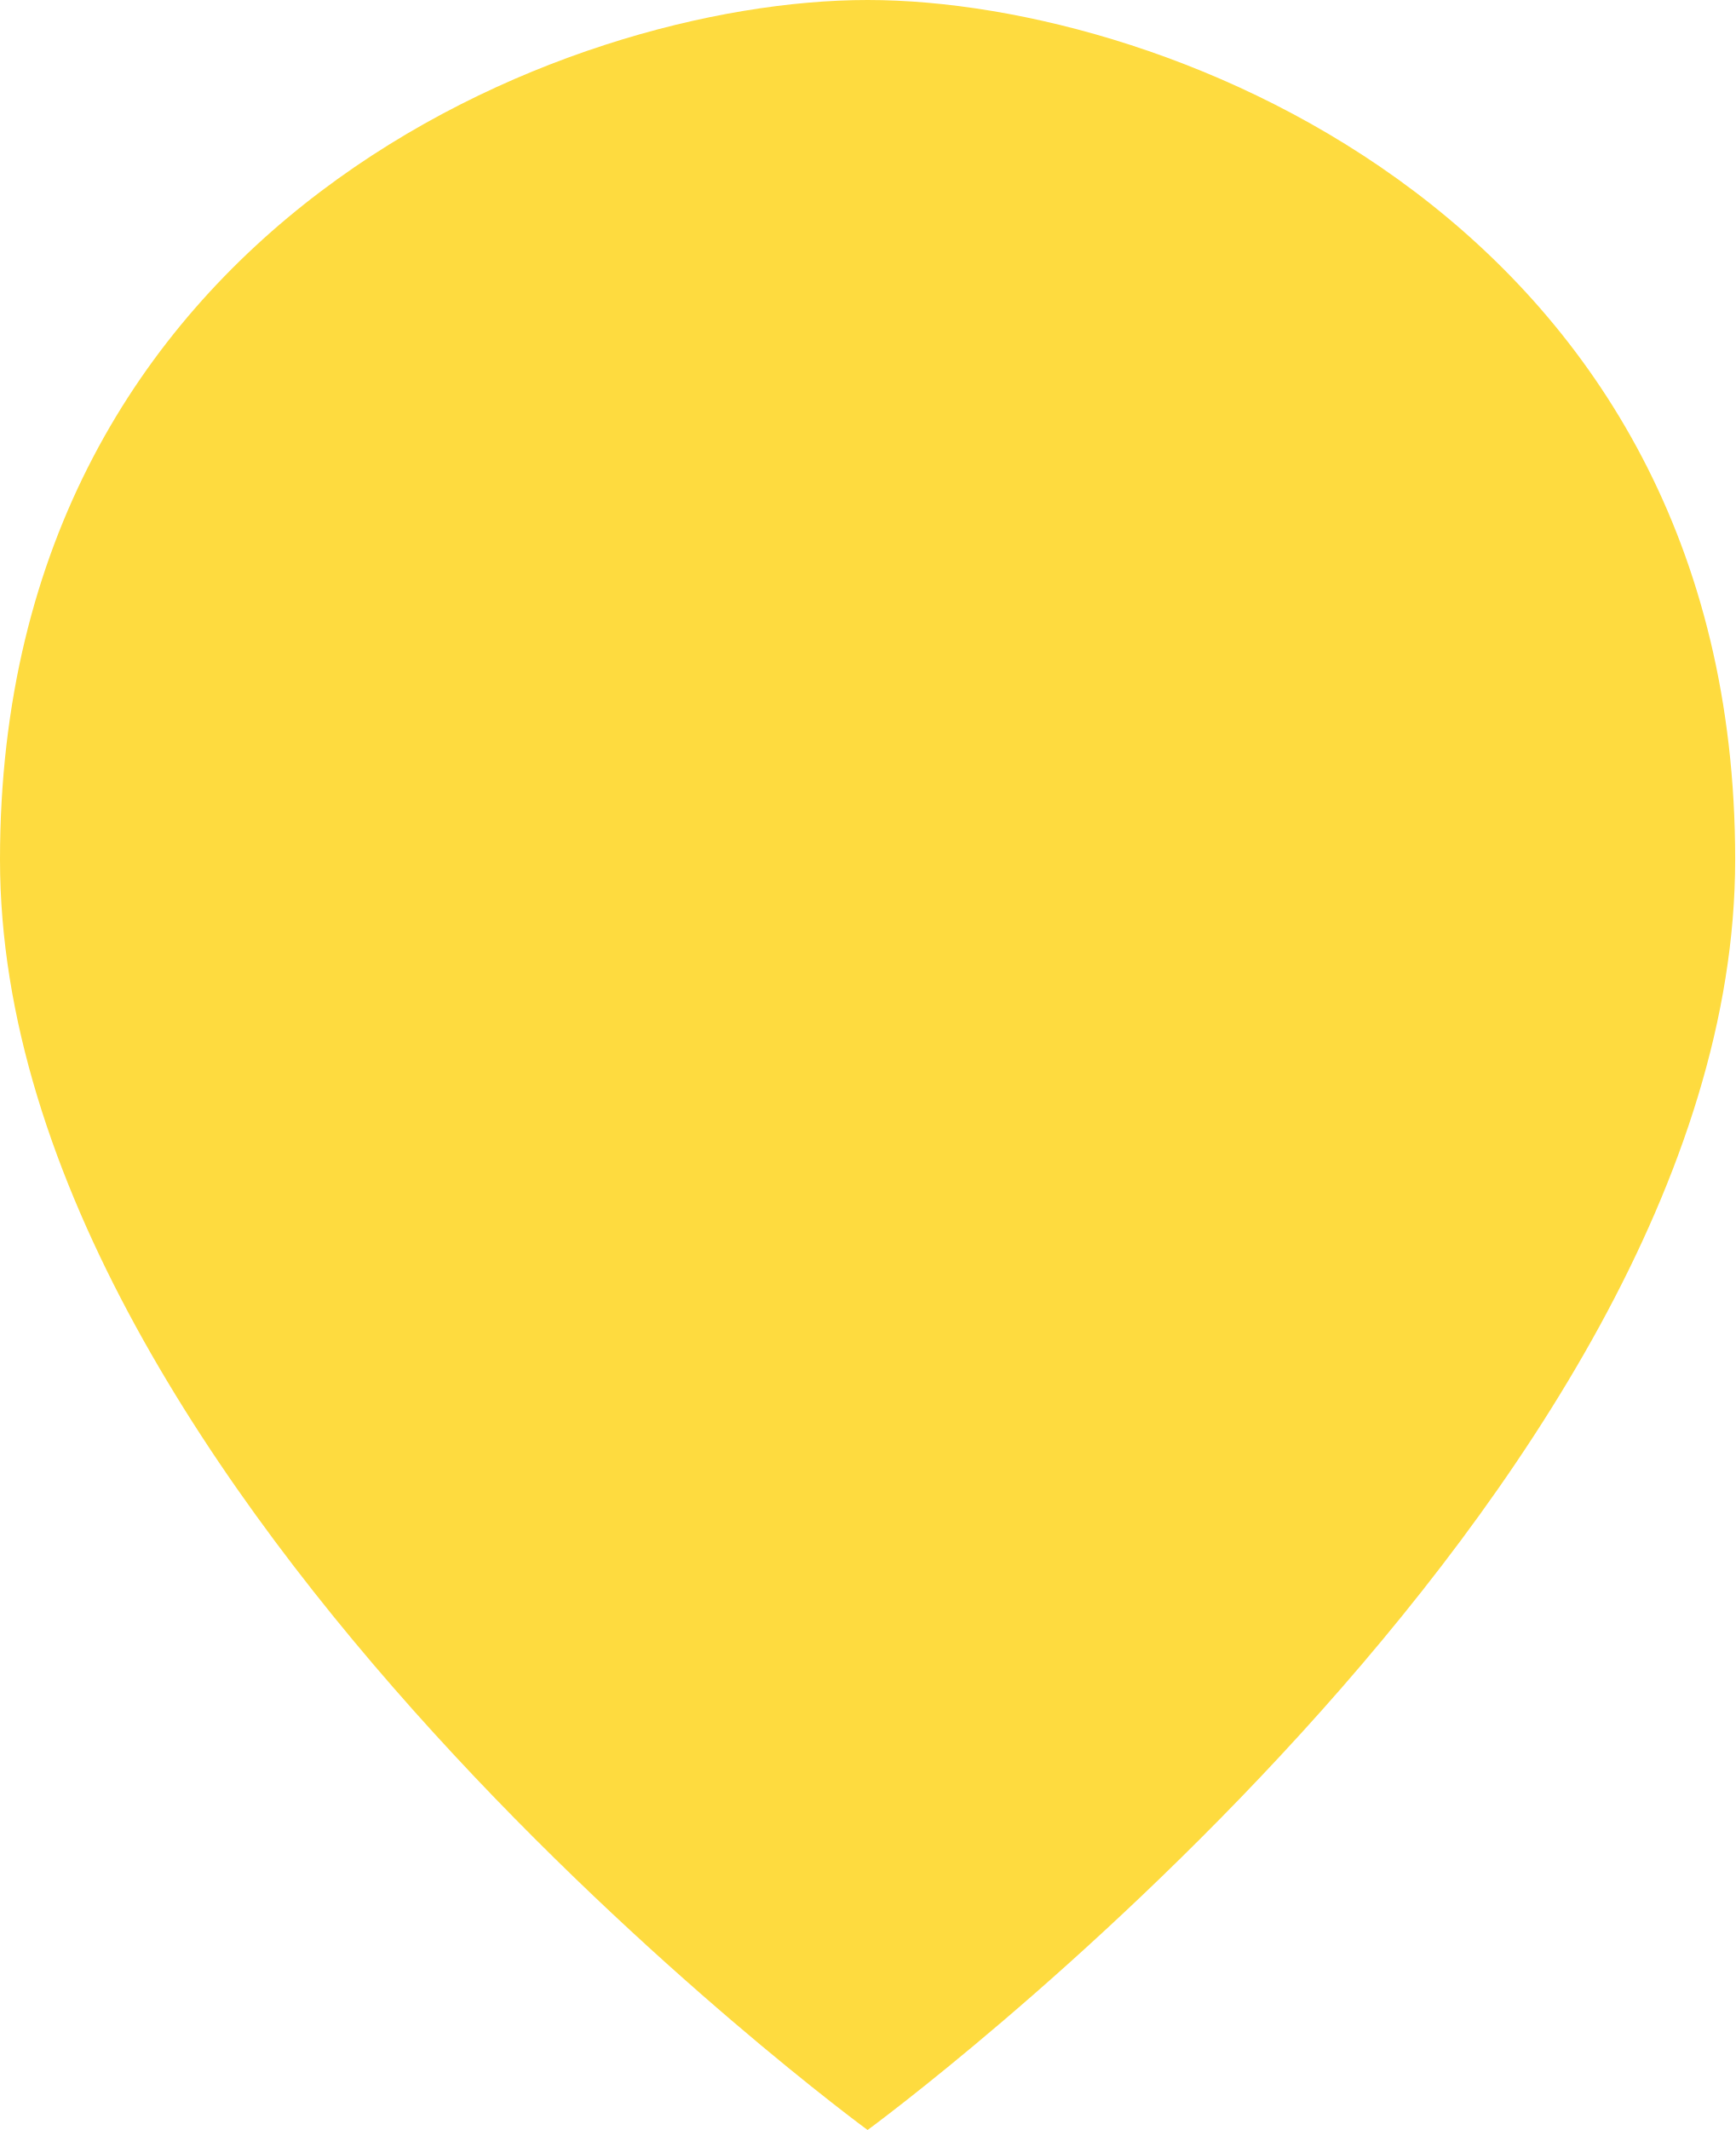
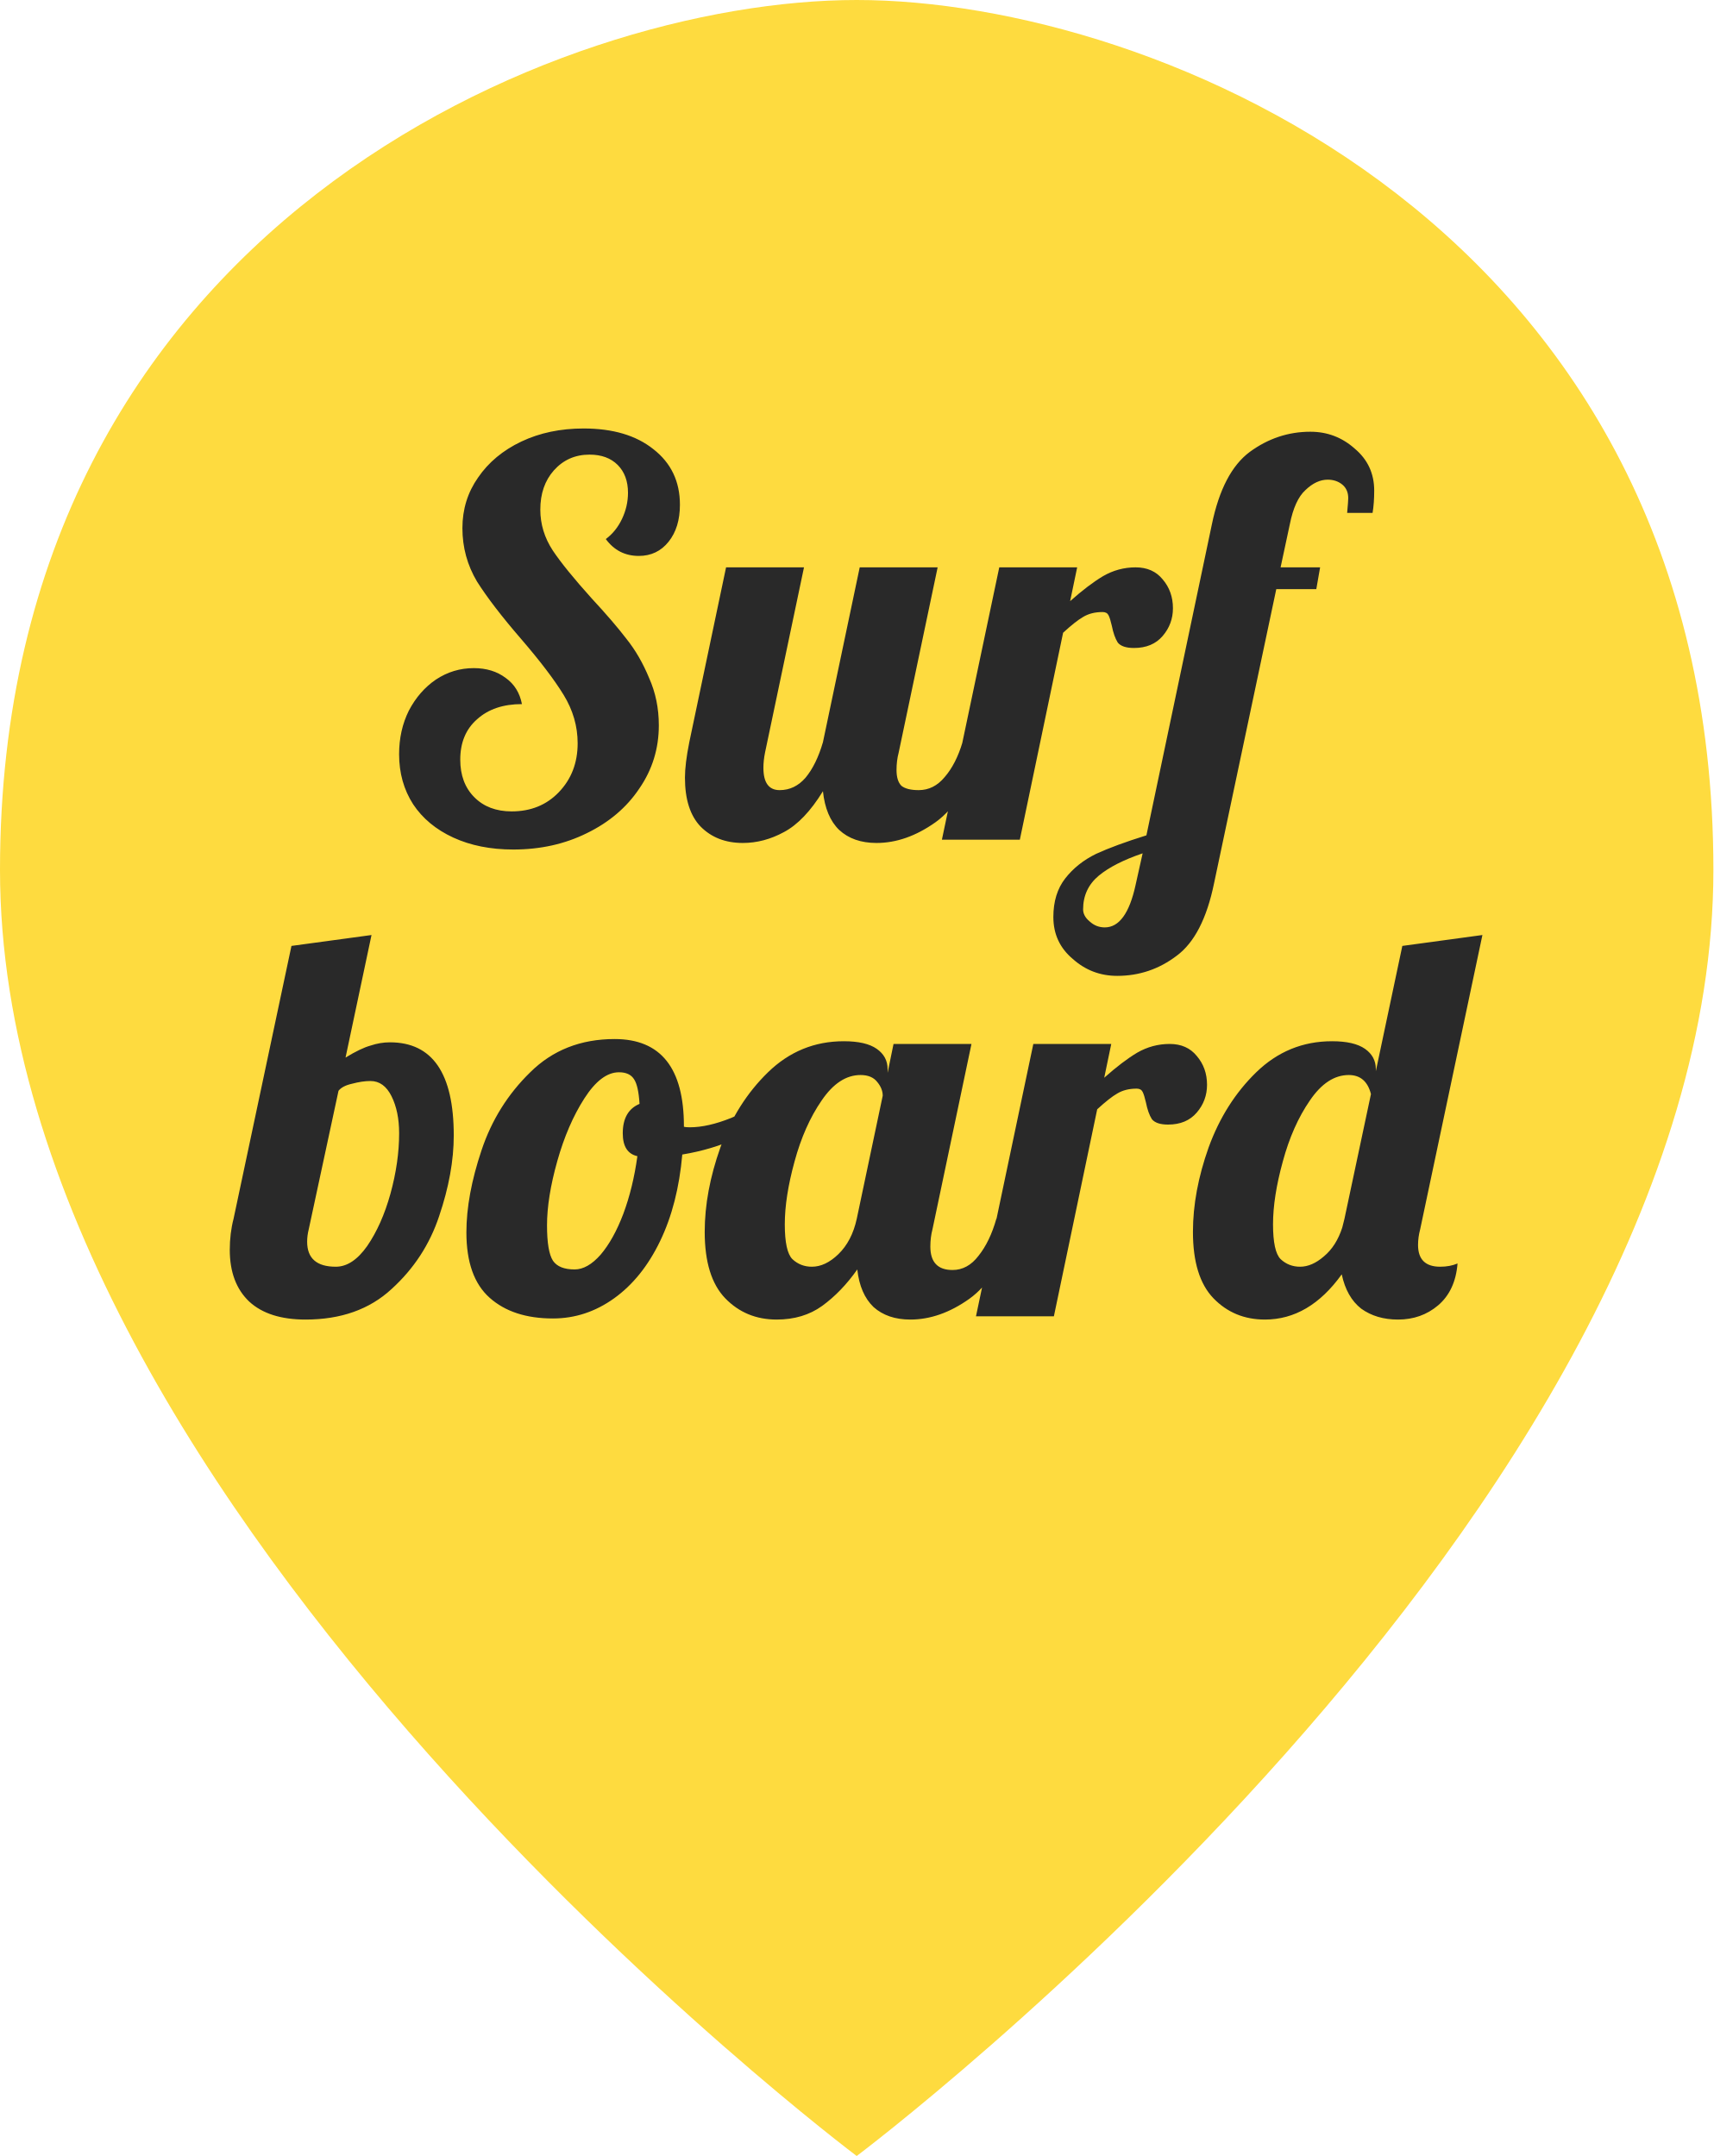
- <svg xmlns="http://www.w3.org/2000/svg" width="44" height="54" viewBox="0 0 44 54" fill="none">
-   <path d="M22 0C14.348 0 0 5.684 0 21.79C0 37.895 22 54 22 54C22 54 44 37.895 44 21.79C44 5.684 29.652 0 22 0Z" fill="#FEDB3F" />
+ <svg xmlns="http://www.w3.org/2000/svg" width="58" height="73" viewBox="0 0 58 73" fill="none">
+   <path d="M29 0C18.913 0 0 7.684 0 29.456C0 51.228 29 73 29 73C29 73 58 51.228 58 29.456C58 7.684 39.087 0 29 0Z" fill="#FEDB3F" />
+   <path d="M17.375 28.764C16.605 28.764 15.928 28.628 15.341 28.358C14.755 28.087 14.304 27.712 13.986 27.233C13.669 26.741 13.51 26.175 13.51 25.536C13.51 24.995 13.62 24.503 13.84 24.061C14.072 23.618 14.377 23.268 14.755 23.01C15.146 22.751 15.573 22.622 16.038 22.622C16.465 22.622 16.825 22.733 17.118 22.954C17.411 23.163 17.594 23.458 17.668 23.84C17.033 23.84 16.526 24.012 16.147 24.356C15.769 24.688 15.58 25.143 15.58 25.721C15.58 26.249 15.738 26.674 16.056 26.993C16.373 27.313 16.795 27.473 17.32 27.473C17.967 27.473 18.498 27.258 18.913 26.827C19.34 26.384 19.554 25.831 19.554 25.167C19.554 24.59 19.395 24.042 19.078 23.526C18.761 23.01 18.284 22.383 17.649 21.645C16.99 20.883 16.489 20.231 16.147 19.69C15.818 19.137 15.653 18.534 15.653 17.883C15.653 17.243 15.83 16.672 16.184 16.168C16.538 15.651 17.027 15.245 17.649 14.95C18.272 14.655 18.974 14.508 19.756 14.508C20.745 14.508 21.532 14.741 22.118 15.209C22.717 15.676 23.016 16.303 23.016 17.09C23.016 17.606 22.888 18.024 22.631 18.344C22.375 18.663 22.039 18.823 21.624 18.823C21.16 18.823 20.787 18.633 20.507 18.252C20.739 18.079 20.922 17.852 21.056 17.569C21.19 17.286 21.258 16.991 21.258 16.684C21.258 16.291 21.142 15.977 20.91 15.743C20.677 15.51 20.36 15.393 19.957 15.393C19.469 15.393 19.066 15.571 18.748 15.928C18.443 16.272 18.29 16.715 18.29 17.256C18.29 17.747 18.431 18.209 18.712 18.639C18.992 19.057 19.432 19.598 20.03 20.262C20.519 20.79 20.91 21.245 21.203 21.627C21.508 22.008 21.764 22.45 21.972 22.954C22.192 23.446 22.302 23.981 22.302 24.559C22.302 25.346 22.082 26.059 21.642 26.698C21.215 27.337 20.623 27.841 19.866 28.21C19.121 28.579 18.29 28.764 17.375 28.764ZM25.146 28.542C24.56 28.542 24.084 28.358 23.718 27.989C23.363 27.62 23.186 27.067 23.186 26.329C23.186 26.022 23.235 25.622 23.333 25.131L24.578 19.21H27.216L25.897 25.481C25.86 25.665 25.842 25.837 25.842 25.997C25.842 26.501 26.025 26.753 26.392 26.753C26.734 26.753 27.027 26.612 27.271 26.329C27.515 26.034 27.71 25.635 27.857 25.131L29.102 19.21H31.74L30.421 25.481C30.372 25.665 30.348 25.862 30.348 26.071C30.348 26.317 30.403 26.495 30.513 26.606C30.635 26.704 30.83 26.753 31.099 26.753C31.441 26.753 31.734 26.606 31.978 26.311C32.234 26.016 32.436 25.622 32.582 25.131H33.352C32.9 26.458 32.338 27.362 31.667 27.841C31.007 28.309 30.342 28.542 29.67 28.542C29.145 28.542 28.724 28.395 28.406 28.1C28.101 27.805 27.918 27.368 27.857 26.79C27.442 27.466 27.002 27.927 26.538 28.173C26.086 28.419 25.622 28.542 25.146 28.542ZM33.826 19.21H36.463L36.225 20.354C36.64 19.985 37.013 19.702 37.342 19.506C37.684 19.309 38.051 19.21 38.441 19.21C38.832 19.21 39.137 19.346 39.357 19.616C39.589 19.887 39.705 20.213 39.705 20.594C39.705 20.95 39.589 21.264 39.357 21.534C39.125 21.805 38.801 21.94 38.386 21.94C38.118 21.94 37.935 21.878 37.837 21.756C37.751 21.62 37.684 21.43 37.635 21.184C37.599 21.024 37.562 20.907 37.526 20.834C37.489 20.76 37.422 20.723 37.324 20.723C37.068 20.723 36.848 20.778 36.665 20.889C36.494 20.987 36.268 21.165 35.987 21.424L34.522 28.432H31.884L33.826 19.21ZM37.818 33.042C37.244 33.042 36.744 32.852 36.316 32.47C35.877 32.102 35.657 31.628 35.657 31.05C35.657 30.522 35.791 30.085 36.06 29.741C36.328 29.397 36.676 29.12 37.104 28.911C37.531 28.714 38.099 28.505 38.807 28.284L41.023 17.754C41.268 16.573 41.695 15.756 42.306 15.301C42.928 14.846 43.612 14.618 44.357 14.618C44.931 14.618 45.431 14.809 45.859 15.19C46.298 15.559 46.518 16.032 46.518 16.61C46.518 16.893 46.5 17.145 46.463 17.366H45.602C45.627 17.096 45.639 16.93 45.639 16.868C45.639 16.672 45.572 16.518 45.438 16.407C45.303 16.297 45.138 16.241 44.943 16.241C44.687 16.241 44.436 16.358 44.192 16.592C43.948 16.813 43.771 17.2 43.661 17.754L43.349 19.21H44.687L44.558 19.948H43.203L41.097 29.907C40.852 31.1 40.431 31.917 39.833 32.36C39.235 32.815 38.563 33.042 37.818 33.042ZM37.397 31.401C37.885 31.401 38.233 30.921 38.441 29.962L38.679 28.893C38.032 29.114 37.537 29.366 37.195 29.649C36.841 29.944 36.664 30.325 36.664 30.792C36.664 30.94 36.737 31.075 36.884 31.198C37.031 31.333 37.202 31.401 37.397 31.401ZM10.342 44.679C9.512 44.679 8.877 44.476 8.437 44.071C7.997 43.653 7.778 43.069 7.778 42.319C7.778 41.95 7.82 41.599 7.906 41.267L9.866 32.028L12.576 31.659L11.697 35.808C12.039 35.599 12.32 35.464 12.54 35.403C12.759 35.329 12.979 35.292 13.199 35.292C14.64 35.292 15.36 36.343 15.36 38.446C15.36 39.294 15.195 40.204 14.866 41.175C14.548 42.134 14.011 42.958 13.254 43.646C12.509 44.335 11.539 44.679 10.342 44.679ZM11.367 42.89C11.746 42.89 12.1 42.657 12.43 42.189C12.759 41.71 13.022 41.12 13.217 40.419C13.413 39.706 13.511 39.023 13.511 38.372C13.511 37.88 13.425 37.462 13.254 37.118C13.083 36.774 12.845 36.602 12.54 36.602C12.357 36.602 12.149 36.632 11.917 36.694C11.697 36.743 11.545 36.823 11.459 36.933L10.452 41.618C10.415 41.765 10.397 41.907 10.397 42.042C10.397 42.607 10.72 42.89 11.367 42.89ZM18.718 44.642C17.815 44.642 17.1 44.409 16.575 43.941C16.05 43.474 15.788 42.736 15.788 41.728C15.788 40.892 15.959 39.964 16.301 38.944C16.642 37.923 17.192 37.044 17.949 36.306C18.706 35.556 19.659 35.181 20.806 35.181C22.369 35.181 23.151 36.165 23.151 38.132V38.151C23.187 38.163 23.255 38.169 23.352 38.169C23.755 38.169 24.219 38.065 24.744 37.855C25.269 37.634 25.745 37.37 26.173 37.062L26.338 37.56C25.983 37.942 25.52 38.267 24.946 38.538C24.384 38.796 23.767 38.98 23.096 39.091C22.998 40.21 22.748 41.187 22.345 42.023C21.942 42.859 21.423 43.505 20.788 43.96C20.153 44.415 19.463 44.642 18.718 44.642ZM19.451 42.982C19.744 42.982 20.037 42.816 20.33 42.484C20.623 42.14 20.88 41.679 21.099 41.101C21.319 40.511 21.478 39.86 21.576 39.147C21.246 39.073 21.081 38.815 21.081 38.372C21.081 37.868 21.27 37.536 21.649 37.376C21.624 36.97 21.563 36.694 21.466 36.546C21.368 36.386 21.197 36.306 20.953 36.306C20.55 36.306 20.159 36.602 19.781 37.192C19.402 37.782 19.097 38.489 18.865 39.312C18.633 40.136 18.517 40.862 18.517 41.489C18.517 42.079 18.584 42.478 18.718 42.687C18.853 42.884 19.097 42.982 19.451 42.982ZM26.291 44.679C25.595 44.679 25.015 44.439 24.551 43.96C24.087 43.48 23.855 42.73 23.855 41.71C23.855 40.8 24.032 39.847 24.386 38.851C24.753 37.843 25.29 36.995 25.998 36.306C26.718 35.606 27.573 35.255 28.562 35.255C29.063 35.255 29.435 35.341 29.679 35.513C29.924 35.685 30.046 35.913 30.046 36.196V36.325L30.247 35.347H32.885L31.566 41.618C31.517 41.802 31.493 41.999 31.493 42.208C31.493 42.736 31.743 43.001 32.244 43.001C32.586 43.001 32.879 42.841 33.123 42.521C33.379 42.202 33.581 41.784 33.727 41.267H34.496C34.045 42.595 33.483 43.499 32.811 43.978C32.152 44.446 31.487 44.679 30.815 44.679C30.302 44.679 29.887 44.538 29.57 44.255C29.264 43.96 29.081 43.536 29.02 42.982C28.666 43.486 28.269 43.898 27.829 44.218C27.402 44.525 26.889 44.679 26.291 44.679ZM27.482 42.89C27.787 42.89 28.086 42.749 28.379 42.466C28.684 42.171 28.892 41.771 29.002 41.267L29.881 37.099C29.881 36.94 29.82 36.786 29.698 36.638C29.576 36.478 29.386 36.399 29.13 36.399C28.642 36.399 28.202 36.688 27.811 37.265C27.421 37.831 27.115 38.519 26.895 39.331C26.676 40.13 26.566 40.837 26.566 41.452C26.566 42.066 26.651 42.46 26.822 42.632C27.005 42.804 27.225 42.89 27.482 42.89ZM34.979 35.347H37.617L37.379 36.491C37.794 36.122 38.166 35.839 38.496 35.642C38.838 35.446 39.204 35.347 39.595 35.347C39.986 35.347 40.291 35.483 40.511 35.753C40.743 36.024 40.859 36.349 40.859 36.73C40.859 37.087 40.743 37.401 40.511 37.671C40.279 37.942 39.955 38.077 39.54 38.077C39.271 38.077 39.088 38.015 38.991 37.892C38.905 37.757 38.838 37.567 38.789 37.321C38.752 37.161 38.716 37.044 38.679 36.97C38.643 36.897 38.575 36.86 38.478 36.86C38.221 36.86 38.002 36.915 37.818 37.026C37.647 37.124 37.422 37.302 37.141 37.56L35.675 44.568H33.038L34.979 35.347ZM42.818 44.679C42.122 44.679 41.542 44.439 41.078 43.96C40.614 43.48 40.382 42.73 40.382 41.71C40.382 40.8 40.559 39.847 40.913 38.851C41.28 37.843 41.817 36.995 42.525 36.306C43.246 35.606 44.1 35.255 45.089 35.255C45.59 35.255 45.962 35.341 46.207 35.513C46.451 35.685 46.573 35.913 46.573 36.196V36.27L47.47 32.028L50.181 31.659L48.075 41.618C48.026 41.802 48.002 41.98 48.002 42.153C48.002 42.644 48.252 42.89 48.752 42.89C48.972 42.89 49.168 42.853 49.339 42.78C49.29 43.394 49.07 43.868 48.679 44.2C48.301 44.519 47.849 44.679 47.324 44.679C46.836 44.679 46.42 44.556 46.078 44.31C45.749 44.052 45.529 43.665 45.419 43.148C44.686 44.169 43.819 44.679 42.818 44.679ZM44.009 42.89C44.277 42.89 44.546 42.773 44.815 42.54C45.096 42.306 45.303 41.98 45.437 41.562L45.511 41.267L46.408 37.044C46.298 36.614 46.048 36.399 45.657 36.399C45.169 36.399 44.729 36.688 44.338 37.265C43.948 37.831 43.642 38.519 43.423 39.331C43.203 40.13 43.093 40.837 43.093 41.452C43.093 42.066 43.178 42.46 43.349 42.632C43.532 42.804 43.752 42.89 44.009 42.89Z" fill="#292929" />
</svg>
